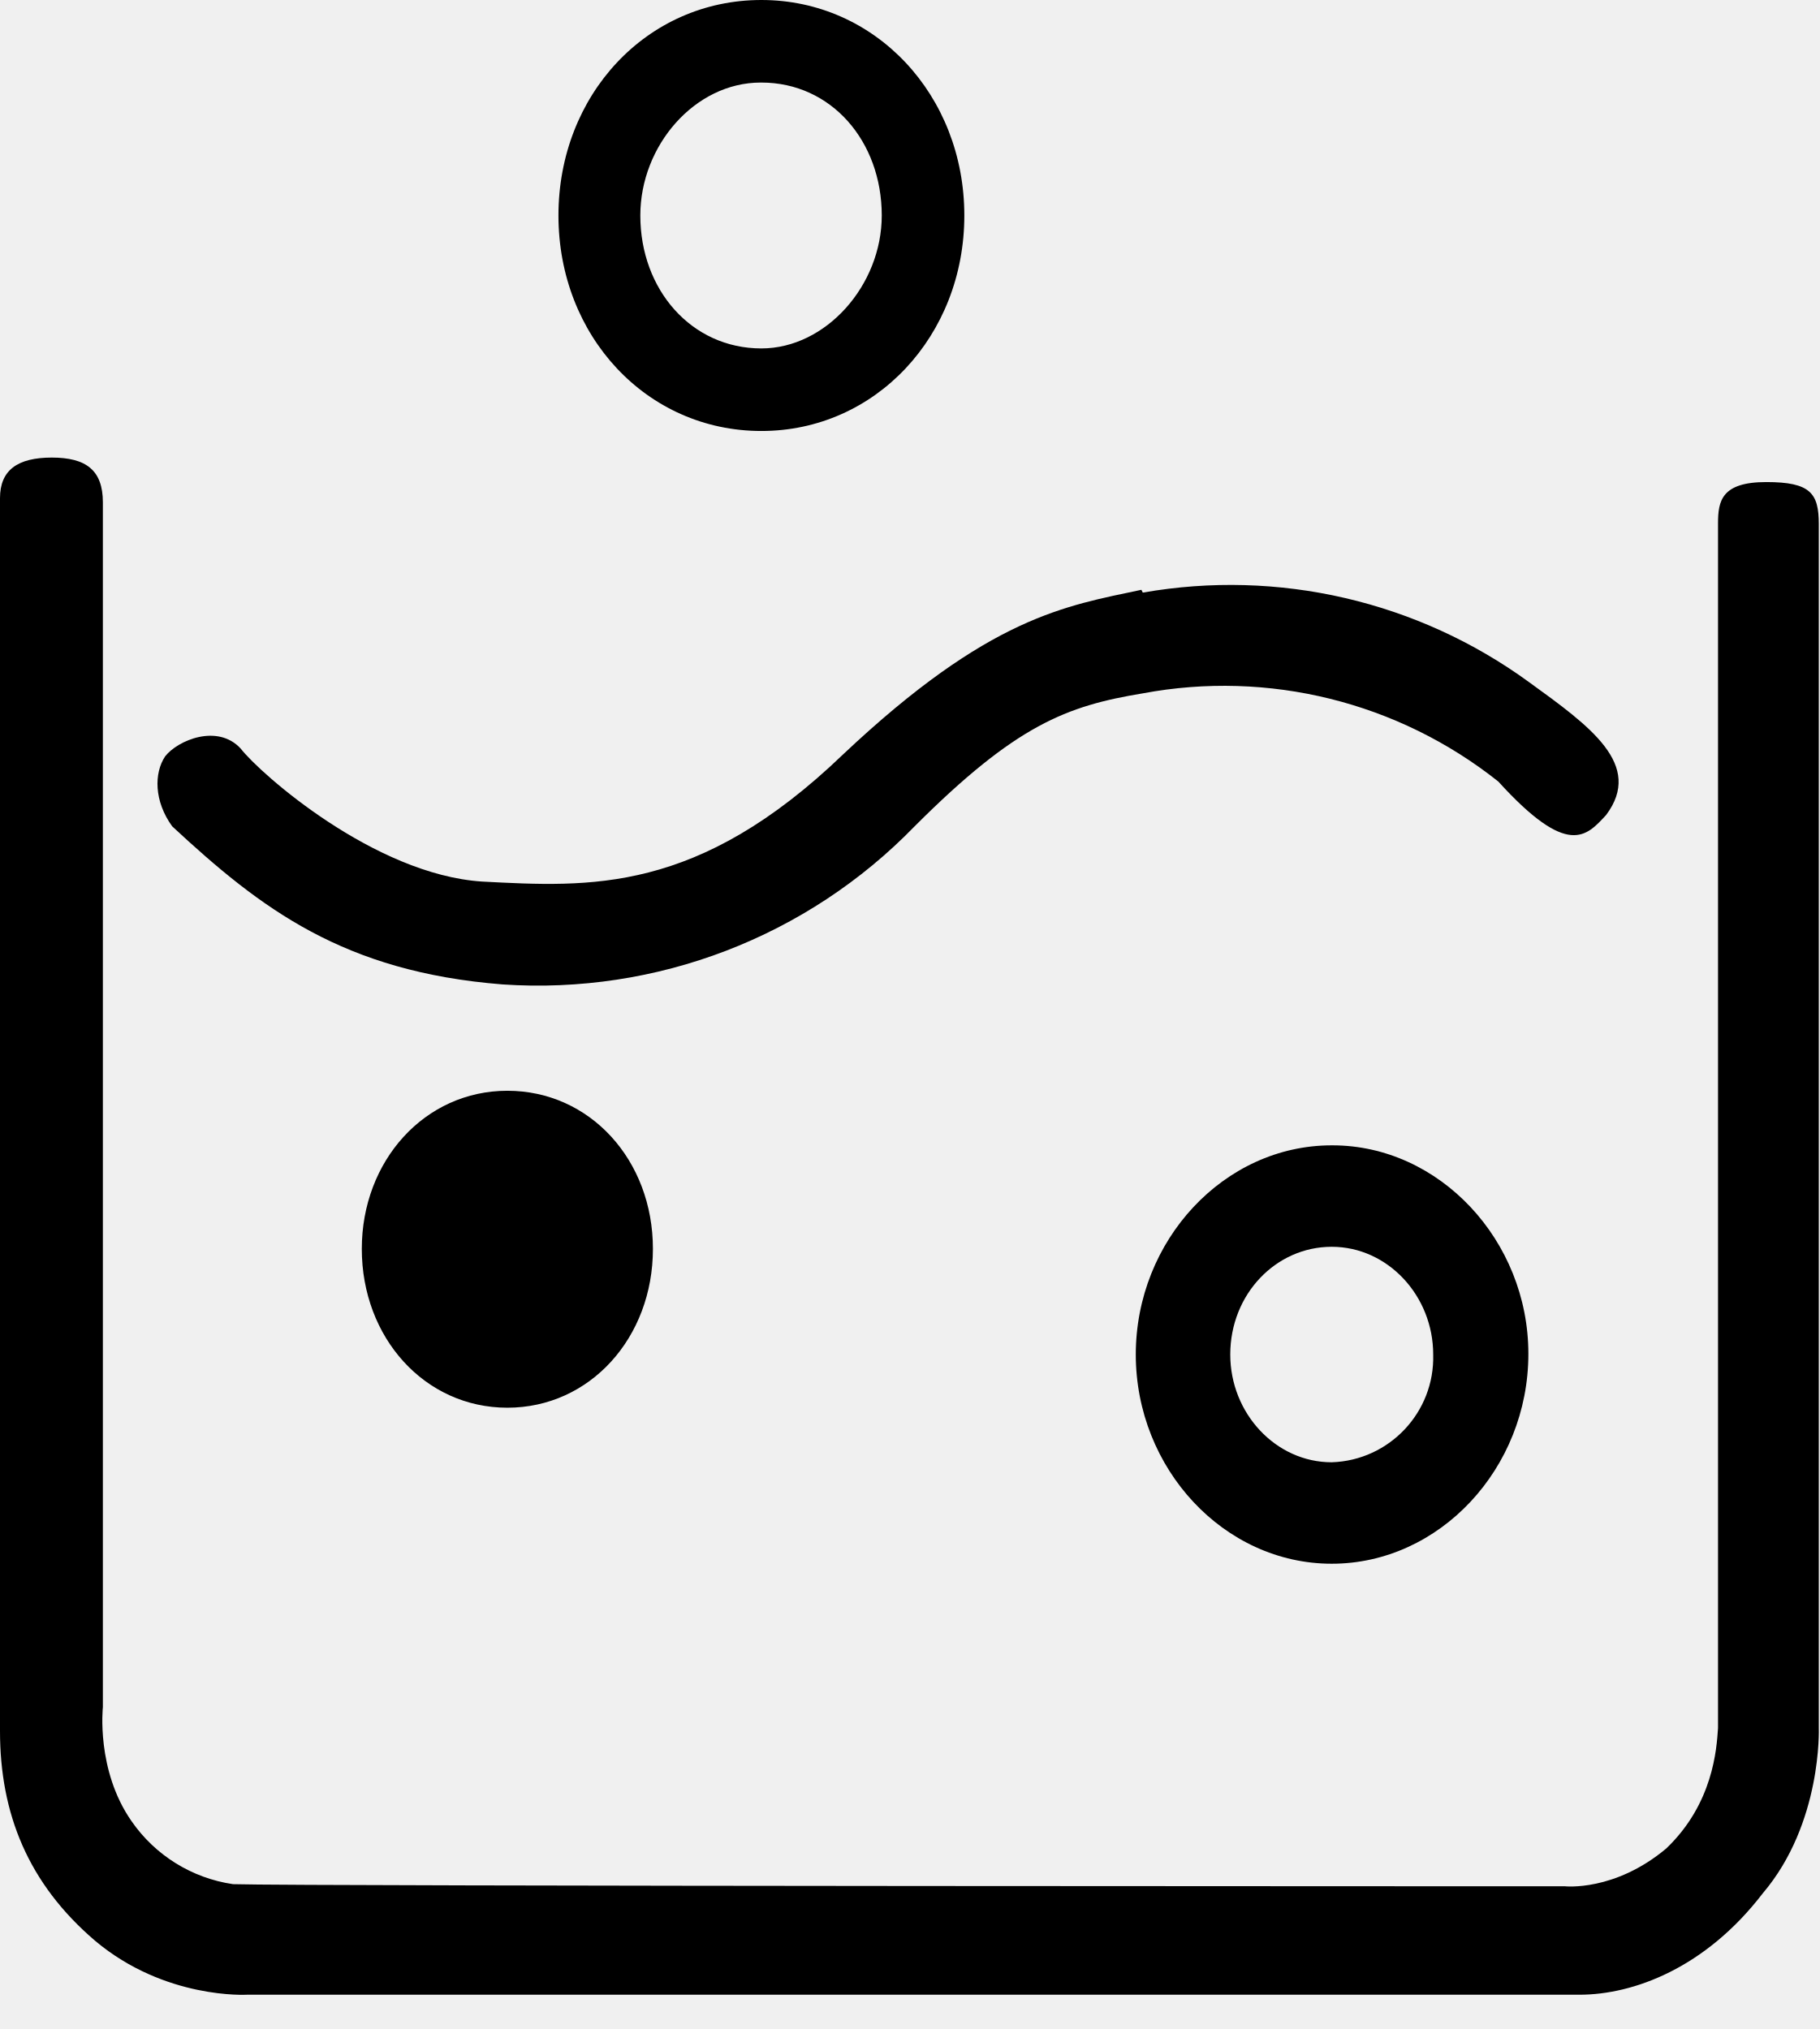
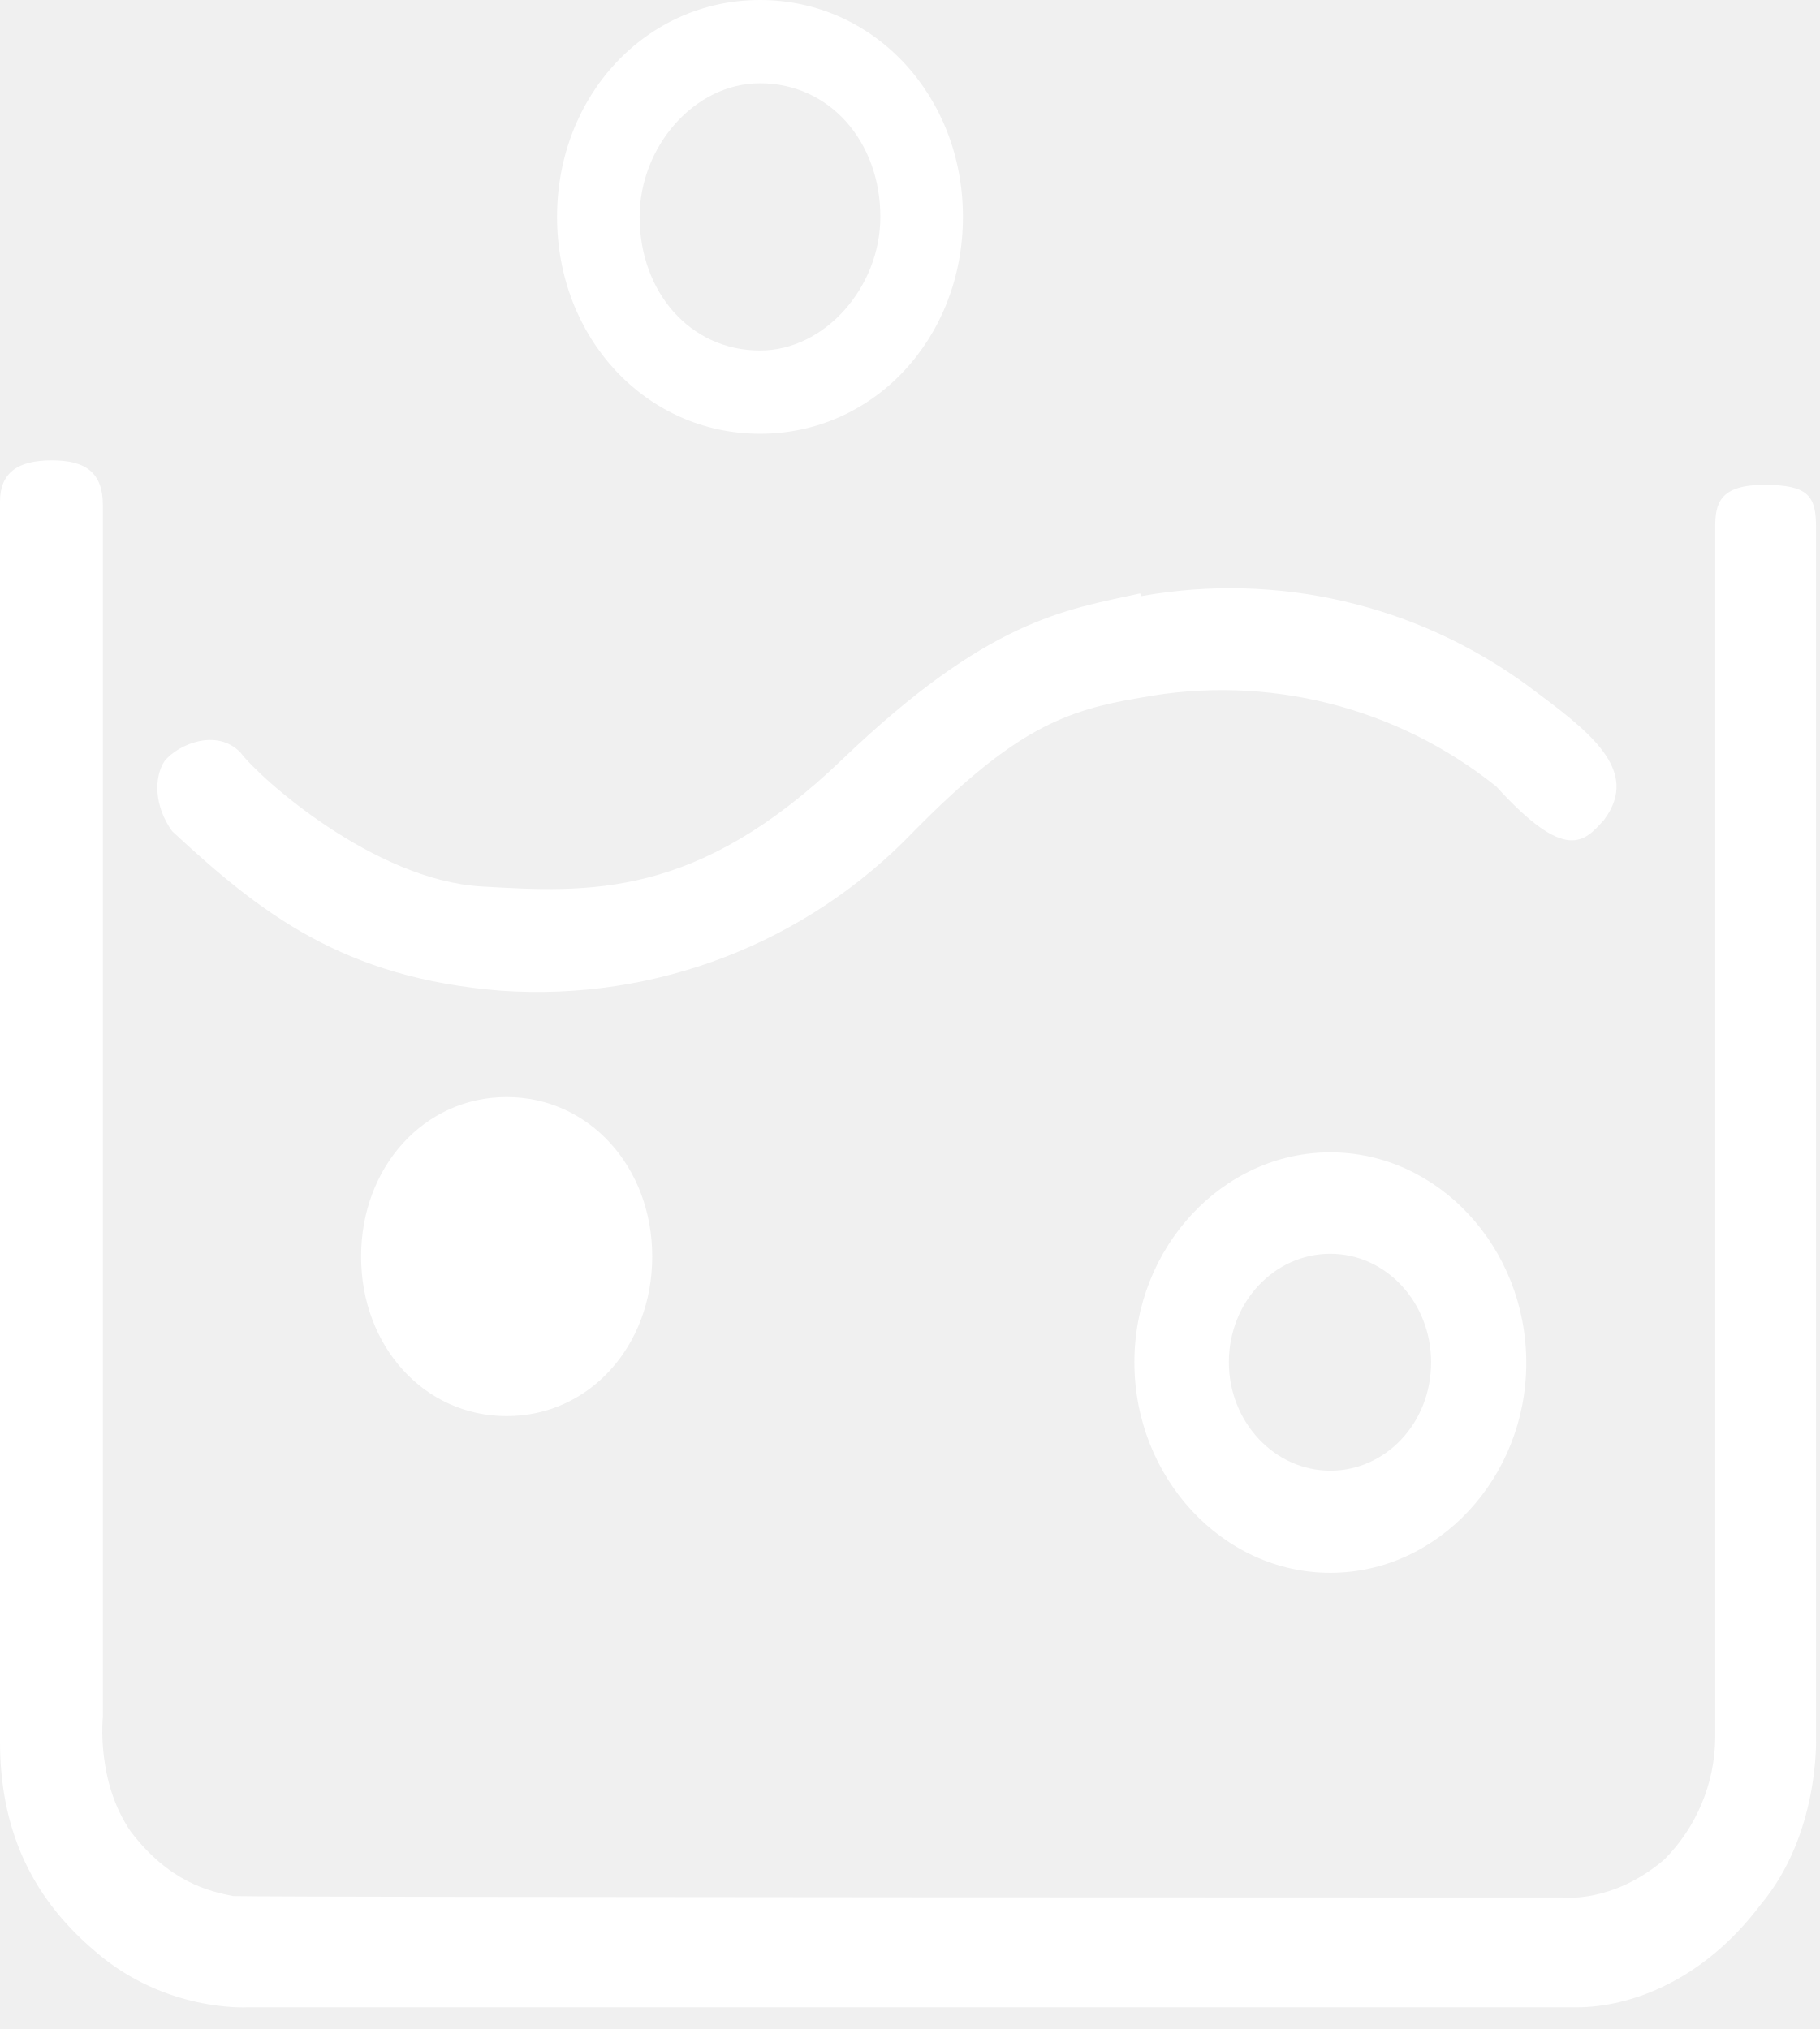
- <svg xmlns="http://www.w3.org/2000/svg" viewBox="0 0 26 29">
-   <path d="M10.88 0c-1.64 0-2.9 1.36-2.9 3.08s1.26 3.08 2.9 3.08c1.63 0 2.9-1.36 2.9-3.08s-1.27-3.08-2.9-3.08Zm0 1.18c1 0 1.72.84 1.72 1.9 0 1-.8 1.9-1.72 1.9-1 0-1.73-.84-1.73-1.9 0-1 .78-1.9 1.72-1.9Zm-10.88 23.56c0 1.18.4 2.18 1.36 3 1 .84 2.17.77 2.17.77h19.04c.77 0 1.8-.38 2.62-1.45.85-1 .8-2.36.8-2.36v-17.21c0-.44-.12-.6-.75-.6-.64 0-.69.27-.69.59v17.22c-.02.3-.07 1.08-.74 1.72-.74.62-1.45.54-1.45.54s-18.13 0-19.03-.03a2.14 2.14 0 0 1-1.45-.9c-.51-.73-.41-1.63-.41-1.63v-17.22c0-.46-.24-.64-.73-.64s-.74.18-.74.58v17.62Zm16.31-16.31c-1.08.23-2.17.38-4.26 2.35-2.08 2-3.62 1.9-5.16 1.82-1.54-.1-3.17-1.54-3.45-1.9-.33-.36-.9-.12-1.08.11-.16.24-.16.64.1 1 1.27 1.18 2.45 2.08 4.72 2.26a7.5 7.5 0 0 0 5.89-2.26c1.45-1.45 2.17-1.72 3.26-1.9a6.3 6.3 0 0 1 5.08 1.26c1 1.1 1.26.78 1.54.48.54-.72-.23-1.27-1.1-1.9a7.24 7.24 0 0 0-5.52-1.28l-.02-.04Zm-9.06 7.16c-1.18 0-2.08 1-2.08 2.26 0 1.27.9 2.27 2.08 2.27 1.18 0 2.08-1 2.08-2.27s-.9-2.26-2.08-2.26Zm11.78.78c-1.54 0-2.8 1.36-2.8 2.99 0 1.63 1.26 2.99 2.8 2.99 1.54 0 2.81-1.36 2.81-3 0-1.62-1.27-2.98-2.8-2.98Zm0 1.45c.8 0 1.45.7 1.45 1.54a1.5 1.5 0 0 1-1.45 1.54c-.8 0-1.45-.7-1.45-1.54 0-.86.65-1.54 1.45-1.54Z" />
+ <svg xmlns="http://www.w3.org/2000/svg" viewBox="0 0 26 29" fill="none">
+   <path d="M10.86 0c-1.63 0-2.9 1.37-2.9 3.1s1.27 3.1 2.9 3.1 2.9-1.37 2.9-3.1-1.27-3.1-2.9-3.1Zm0 1.19c1 0 1.72.84 1.72 1.91 0 1-.79 1.91-1.72 1.91-1 0-1.72-.84-1.72-1.91 0-1 .78-1.91 1.72-1.91Zm-10.86 23.7c0 1.19.4 2.19 1.36 3 1 .87 2.17.8 2.17.8h19c.78 0 1.82-.39 2.63-1.47.84-1 .79-2.37.79-2.37v-17.32c0-.44-.11-.6-.74-.6-.64 0-.7.27-.7.6v17.31a2.5 2.5 0 0 1-.73 1.74c-.74.63-1.45.54-1.45.54s-18.1 0-19-.02c-.35-.07-.91-.2-1.46-.92-.5-.72-.4-1.64-.4-1.64v-17.32c0-.46-.24-.64-.73-.64s-.74.18-.74.59v17.72Zm16.3-16.41c-1.1.24-2.18.38-4.26 2.37-2.08 2-3.62 1.91-5.16 1.82-1.54-.09-3.17-1.55-3.44-1.91-.34-.36-.9-.12-1.09.12-.15.23-.15.64.11 1 1.27 1.18 2.45 2.1 4.7 2.28a7.45 7.45 0 0 0 5.9-2.28c1.44-1.46 2.16-1.73 3.25-1.91a6.27 6.27 0 0 1 5.07 1.27c1 1.1 1.26.79 1.54.48.54-.72-.23-1.28-1.09-1.92a7.19 7.19 0 0 0-5.52-1.28l-.02-.04Zm-9.06 7.2c-1.18 0-2.08 1-2.08 2.28 0 1.28.9 2.28 2.08 2.28 1.18 0 2.08-1 2.08-2.28 0-1.28-.9-2.28-2.08-2.28Zm11.77.79c-1.54 0-2.8 1.36-2.8 3 0 1.65 1.26 3.01 2.8 3.01 1.54 0 2.8-1.36 2.8-3 0-1.65-1.26-3.01-2.8-3.01Zm0 1.45c.8 0 1.44.7 1.44 1.55 0 .87-.65 1.55-1.44 1.55-.8 0-1.45-.7-1.45-1.55 0-.86.65-1.55 1.45-1.55Z" fill="#fff" />
</svg>
